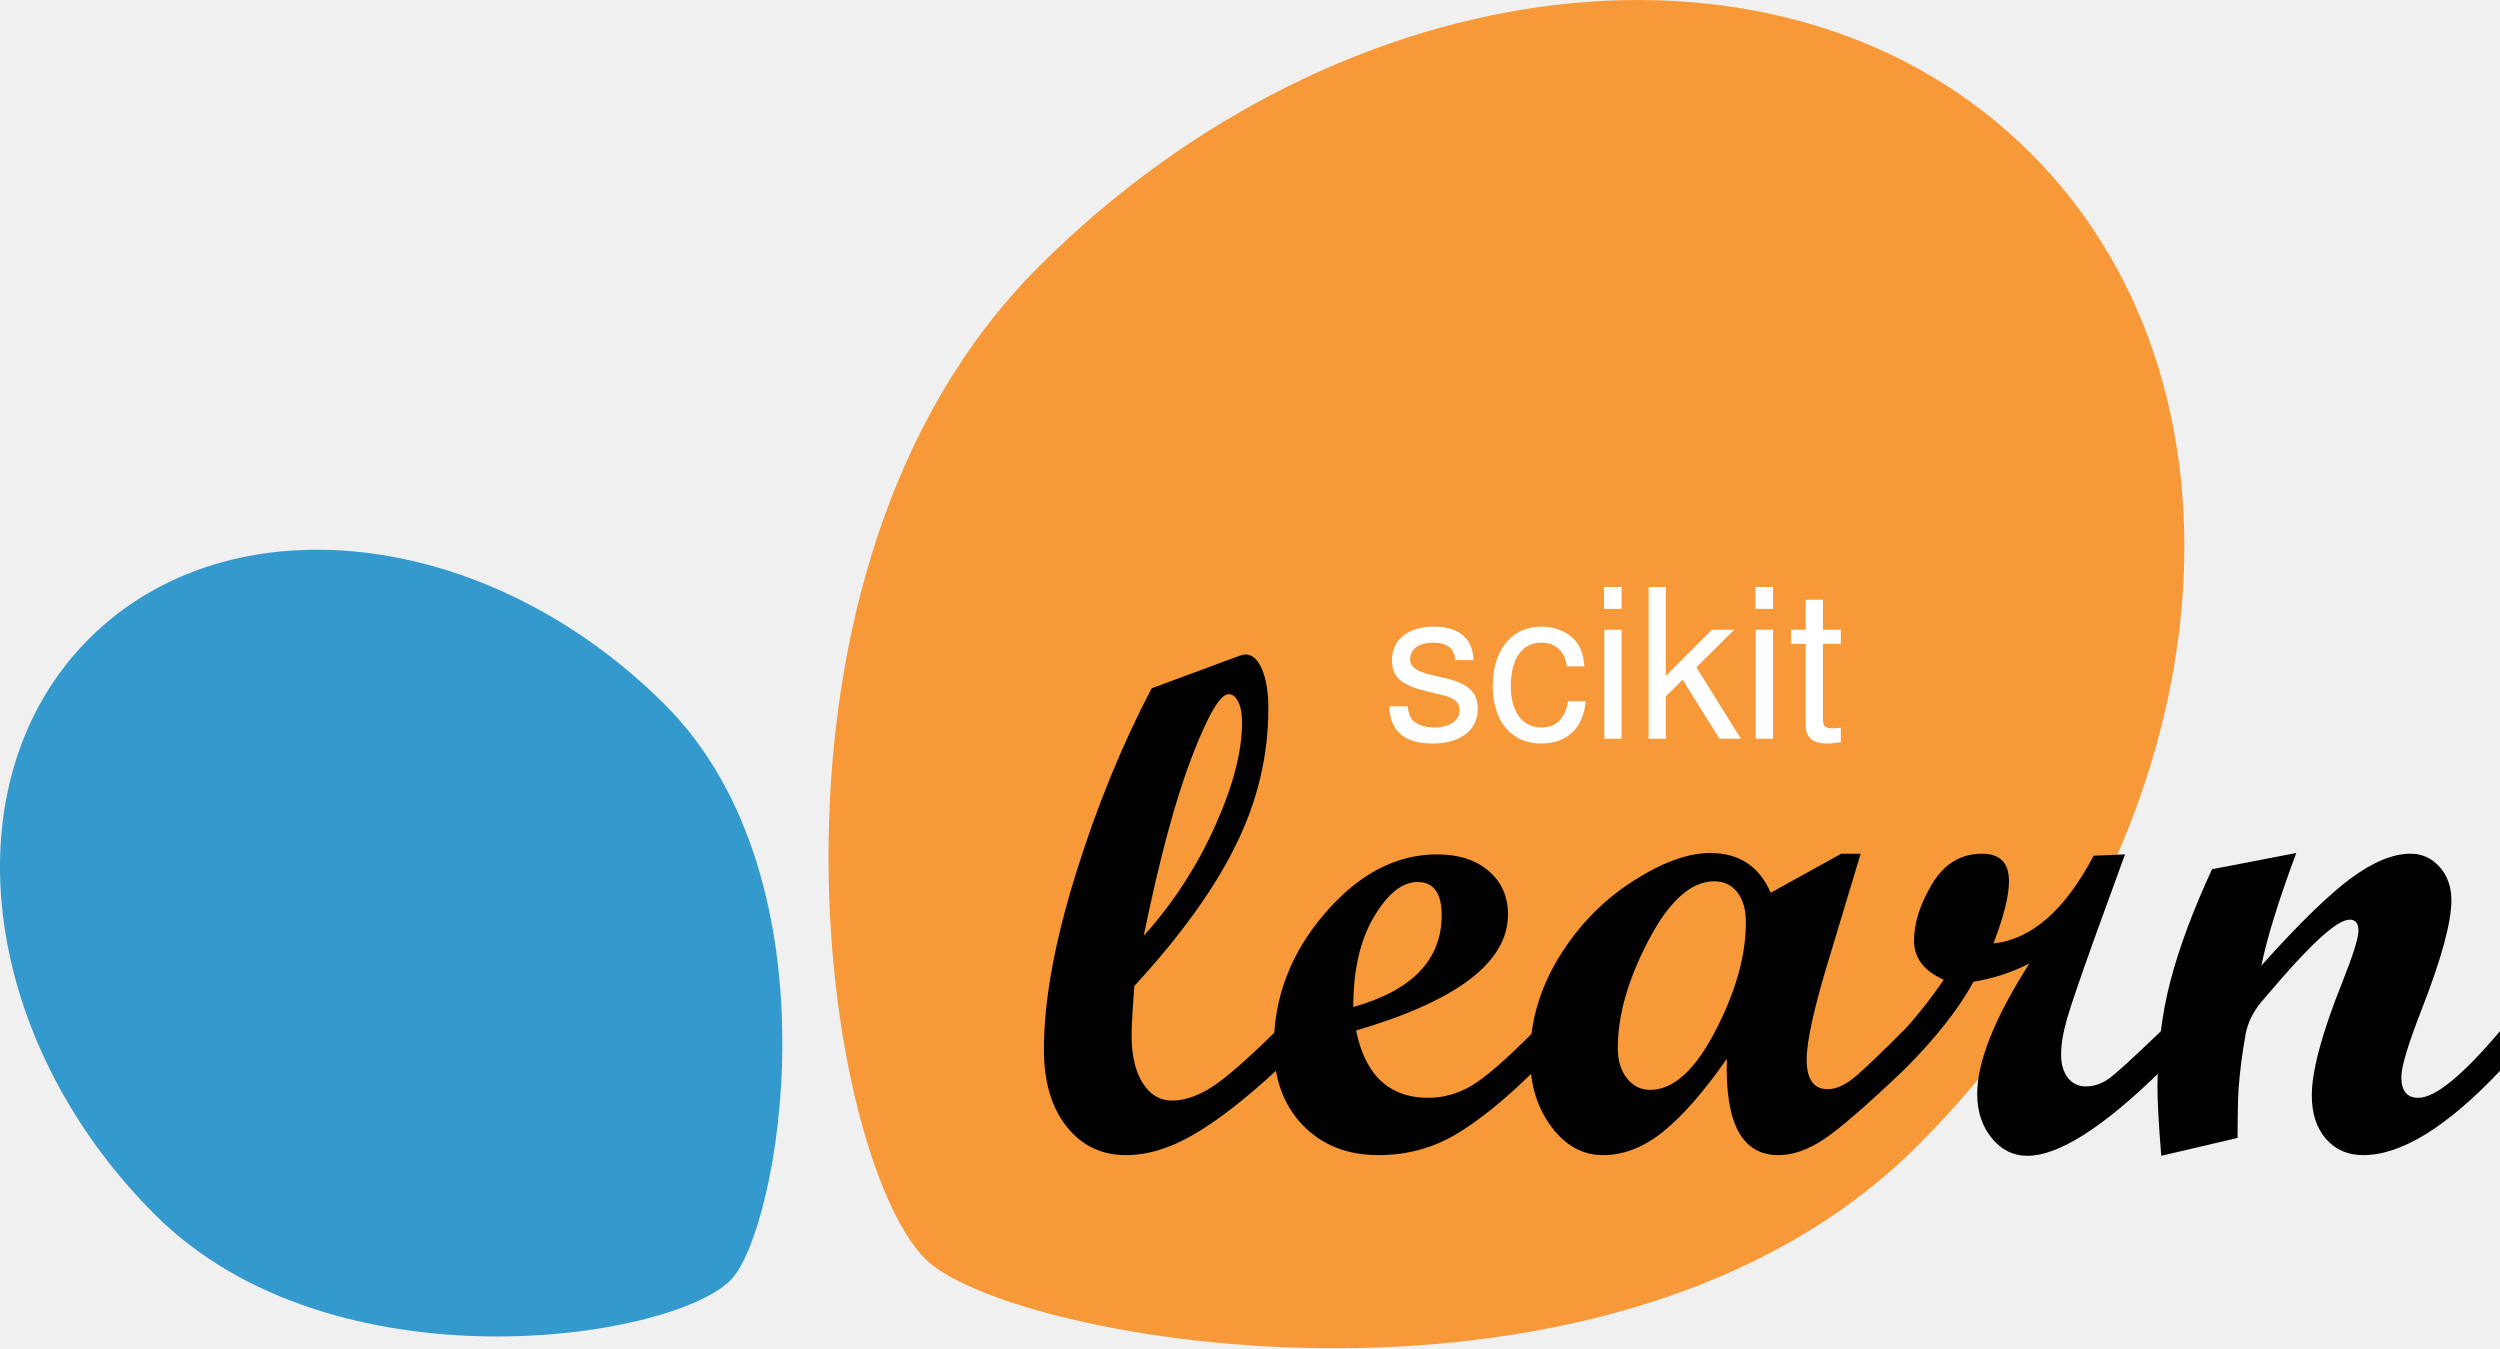
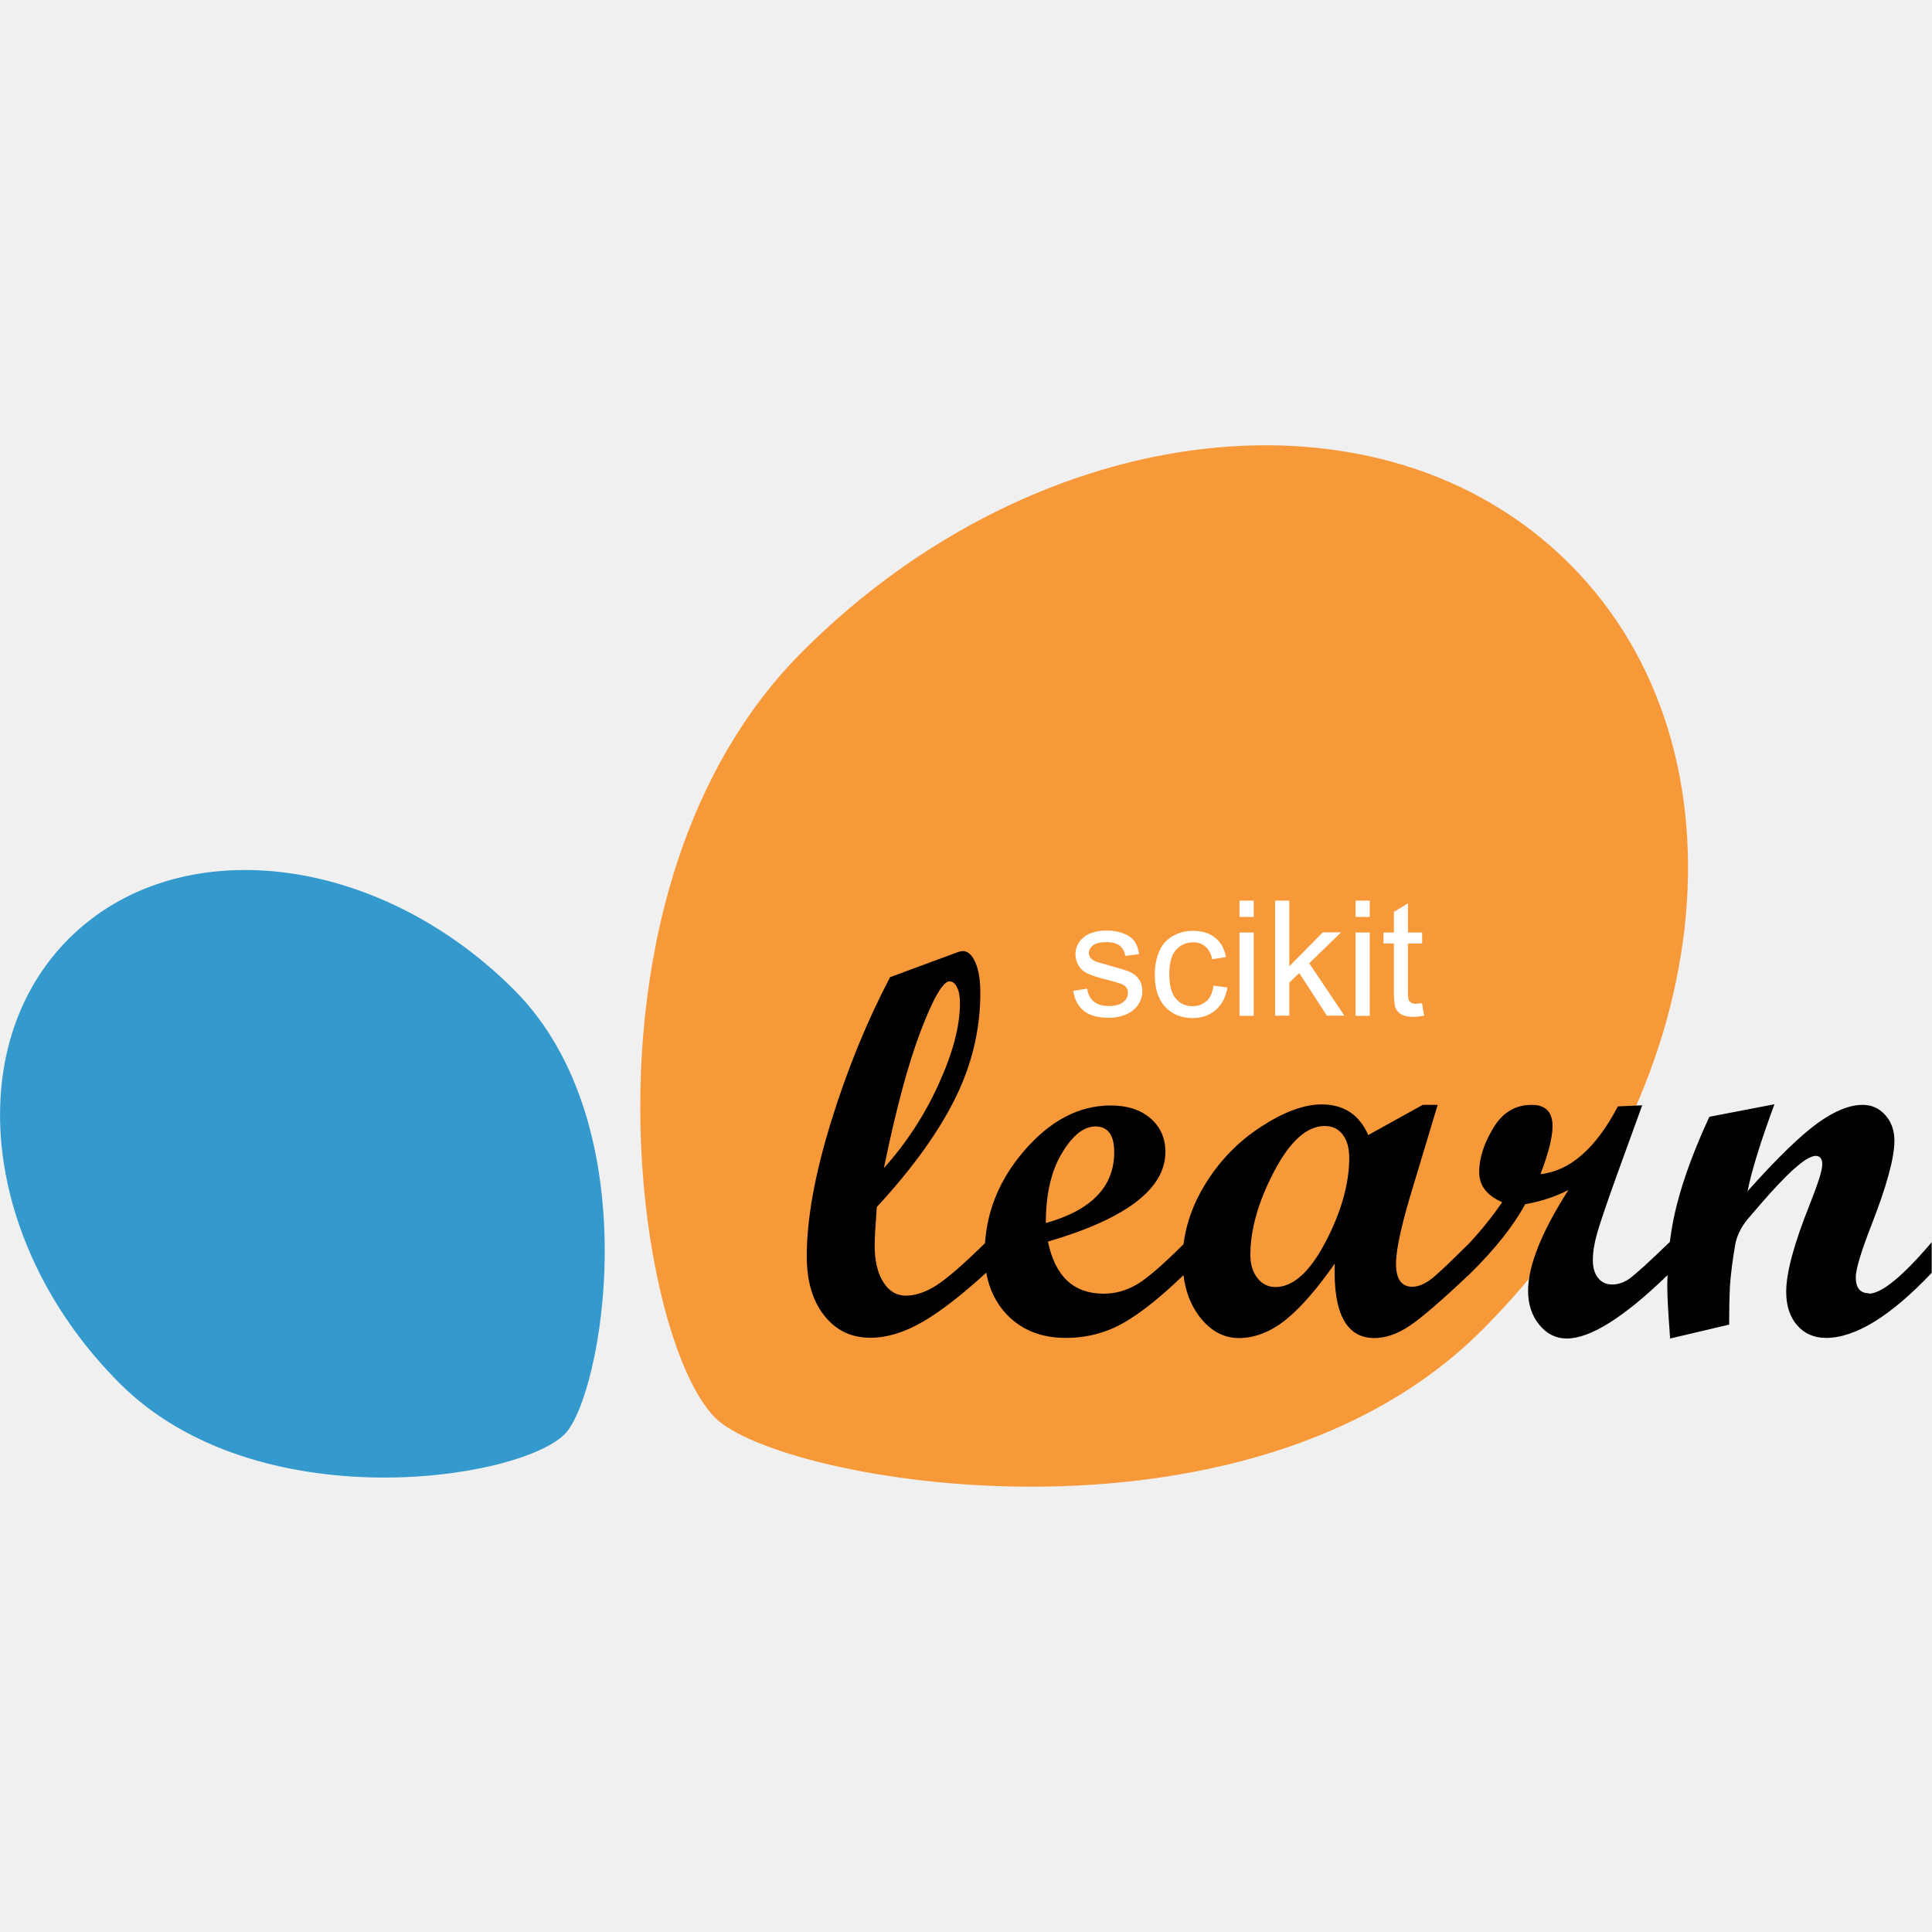
- <svg xmlns="http://www.w3.org/2000/svg" version="1.1" id="Layer_1" x="0px" y="0px" width="73.374mm" height="39.571mm" viewBox="0 0 277.319 149.559" enable-background="new 0 0 792 612" xml:space="preserve">
-   <defs id="defs33" />
-   <g id="g3" transform="translate(-120.6086,-220.2602)">
-     <path d="m 333.32,347.348 c 33.869,-33.867 39.498,-83.146 12.572,-110.07 -26.922,-26.921 -76.199,-21.293 -110.066,12.572 -33.867,33.866 -24.07,98.568 -12.57,110.07 9.293,9.293 76.199,21.293 110.064,-12.572 z" id="path5" style="fill:#f89939" />
-     <path d="m 194.35,298.411 c -19.648,-19.648 -48.242,-22.919 -63.867,-7.295 -15.621,15.622 -12.355,44.22 7.297,63.865 19.652,19.654 57.195,13.969 63.863,7.295 5.396,-5.387 12.361,-44.215 -7.293,-63.865 z" id="path7" style="fill:#3499cd" />
-   </g>
-   <g id="g9" transform="translate(-120.6086,-220.2602)">
-     <g id="g11">
-       <path d="m 262.143,339.047 c -3.471,3.195 -6.516,5.553 -9.133,7.068 -2.617,1.52 -5.113,2.279 -7.488,2.279 -2.732,0 -4.936,-1.059 -6.607,-3.178 -1.674,-2.121 -2.508,-4.965 -2.508,-8.543 0,-5.361 1.162,-11.797 3.486,-19.301 2.32,-7.51 5.145,-14.43 8.463,-20.761 l 9.729,-3.602 c 0.305,-0.102 0.537,-0.154 0.691,-0.154 0.738,0 1.348,0.544 1.816,1.627 0.473,1.088 0.711,2.55 0.711,4.388 0,5.209 -1.199,10.252 -3.602,15.129 -2.402,4.879 -6.154,10.086 -11.26,15.627 -0.205,2.656 -0.307,4.48 -0.307,5.477 0,2.223 0.408,3.982 1.225,5.285 0.818,1.305 1.902,1.953 3.256,1.953 1.381,0 2.848,-0.494 4.406,-1.49 1.555,-0.998 3.93,-3.064 7.121,-6.207 v 4.403 z m -14.668,-14.973 c 3.242,-3.605 5.875,-7.648 7.891,-12.121 2.016,-4.475 3.023,-8.324 3.023,-11.549 0,-0.94 -0.139,-1.704 -0.418,-2.278 -0.281,-0.575 -0.641,-0.864 -1.074,-0.864 -0.941,0 -2.316,2.352 -4.117,7.057 -1.801,4.704 -3.569,11.29 -5.305,19.755 z" id="path13" style="fill:#010101" />
-       <path d="m 290.795,339.047 c -3.242,3.195 -6.152,5.553 -8.732,7.068 -2.58,1.52 -5.424,2.279 -8.541,2.279 -3.473,0 -6.275,-1.111 -8.41,-3.33 -2.131,-2.225 -3.195,-5.146 -3.195,-8.773 0,-5.412 1.875,-10.309 5.633,-14.688 3.75,-4.381 7.914,-6.57 12.484,-6.57 2.375,0 4.275,0.615 5.707,1.84 1.43,1.227 2.145,2.834 2.145,4.826 0,5.287 -5.617,9.574 -16.852,12.869 1.02,4.977 3.688,7.469 8.004,7.469 1.686,0 3.293,-0.453 4.824,-1.357 1.535,-0.908 3.844,-2.922 6.934,-6.035 v 4.402 z m -20.07,-7.084 c 6.535,-1.84 9.805,-5.234 9.805,-10.188 0,-2.451 -0.895,-3.676 -2.68,-3.676 -1.686,0 -3.293,1.281 -4.824,3.85 -1.536,2.565 -2.301,5.901 -2.301,10.014 z" id="path15" style="fill:#010101" />
-       <path d="m 331.701,339.047 c -4.086,3.881 -7.01,6.412 -8.77,7.588 -1.762,1.174 -3.447,1.76 -5.057,1.76 -4.035,0 -5.936,-3.561 -5.707,-10.686 -2.553,3.65 -4.91,6.344 -7.068,8.084 -2.156,1.736 -4.383,2.602 -6.684,2.602 -2.244,0 -4.152,-1.051 -5.725,-3.158 -1.573,-2.107 -2.354,-4.691 -2.354,-7.758 0,-3.828 1.051,-7.48 3.156,-10.955 2.109,-3.473 4.809,-6.279 8.102,-8.424 3.293,-2.145 6.207,-3.219 8.732,-3.219 3.193,0 5.428,1.469 6.705,4.404 l 7.828,-4.326 h 2.148 l -3.381,11.221 c -1.736,5.645 -2.607,9.514 -2.607,11.607 0,2.195 0.777,3.293 2.336,3.293 0.992,0 2.09,-0.529 3.291,-1.59 1.201,-1.061 2.883,-2.676 5.053,-4.846 v 4.403 z m -28.037,2.109 c 2.553,0 4.959,-2.176 7.223,-6.529 2.26,-4.355 3.389,-8.373 3.389,-12.049 0,-1.428 -0.322,-2.547 -0.957,-3.35 -0.641,-0.807 -1.496,-1.207 -2.566,-1.207 -2.555,0 -4.977,2.17 -7.258,6.512 -2.285,4.342 -3.43,8.338 -3.43,11.986 0,1.381 0.34,2.498 1.016,3.354 0.676,0.856 1.534,1.283 2.583,1.283 z" id="path17" style="fill:#010101" />
-       <path d="m 360.314,339.047 c -6.41,6.281 -11.352,9.424 -14.824,9.424 -1.559,0 -2.875,-0.658 -3.945,-1.969 -1.07,-1.316 -1.609,-2.945 -1.609,-4.887 0,-3.6 1.93,-8.424 5.785,-14.477 -1.891,0.971 -3.957,1.645 -6.205,2.029 -1.66,3.064 -4.266,6.359 -7.814,9.879 h -0.879 v -3.443 c 1.99,-2.068 3.791,-4.291 5.4,-6.666 -2.199,-0.971 -3.295,-2.414 -3.295,-4.326 0,-1.969 0.668,-4.068 2.012,-6.305 1.34,-2.232 3.184,-3.348 5.535,-3.348 1.992,0 2.986,1.018 2.986,3.062 0,1.609 -0.574,3.906 -1.725,6.895 4.238,-0.461 7.941,-3.701 11.109,-9.729 l 3.484,-0.154 -3.562,9.805 c -1.48,4.137 -2.438,6.955 -2.871,8.447 -0.433,1.492 -0.652,2.816 -0.652,3.963 0,1.074 0.25,1.932 0.746,2.566 0.498,0.643 1.17,0.959 2.012,0.959 0.918,0 1.801,-0.314 2.643,-0.936 0.842,-0.631 2.732,-2.359 5.67,-5.193 v 4.404 z" id="path19" style="fill:#010101" />
-       <path d="m 397.928,339.047 c -5.898,6.234 -10.957,9.348 -15.168,9.348 -1.711,0 -3.09,-0.6 -4.137,-1.801 -1.049,-1.199 -1.572,-2.807 -1.572,-4.824 0,-2.732 1.125,-6.908 3.373,-12.523 1.199,-3.014 1.801,-4.932 1.801,-5.746 0,-0.818 -0.322,-1.227 -0.957,-1.227 -0.357,0 -0.832,0.18 -1.418,0.535 -0.539,0.357 -1.164,0.859 -1.879,1.496 -0.637,0.586 -1.354,1.301 -2.145,2.141 -0.691,0.721 -1.432,1.537 -2.219,2.453 l -2.148,2.492 c -0.943,1.148 -1.531,2.359 -1.76,3.637 -0.385,2.17 -0.639,4.164 -0.768,5.979 -0.078,1.35 -0.115,3.174 -0.115,5.477 l -8.465,1.988 c -0.279,-3.447 -0.422,-6.014 -0.422,-7.697 0,-4.111 0.479,-8.006 1.438,-11.682 0.957,-3.68 2.494,-7.814 4.615,-12.412 l 9.344,-1.799 c -1.965,5.287 -3.254,9.447 -3.867,12.484 4.188,-4.672 7.508,-7.906 9.969,-9.709 2.457,-1.801 4.645,-2.697 6.557,-2.697 1.299,0 2.385,0.49 3.25,1.471 0.869,0.982 1.301,2.215 1.301,3.689 0,2.449 -1.098,6.484 -3.291,12.104 -1.508,3.854 -2.262,6.355 -2.262,7.51 0,1.537 0.627,2.305 1.881,2.305 1.867,0 4.891,-2.465 9.064,-7.393 z" id="path21" style="fill:#010101" />
-     </g>
-   </g>
-   <text font-size="23.079" id="text25" style="font-size:23.08px;line-height:0%;font-family:Helvetica;fill:#ffffff" x="153.333" y="81.946">scikit</text>
+ <svg xmlns="http://www.w3.org/2000/svg" viewBox="0 0 128 128">
+   <path fill="#f89939" d="M98.18 88.13c15.63-15.62 18.23-38.36 5.8-50.78-12.43-12.42-35.17-9.82-50.8 5.8-15.63 15.62-11.11 45.48-5.8 50.78 4.29 4.29 35.17 9.82 50.8-5.8Z" />
+   <path fill="#3499cd" d="M34.04 65.56c-9.07-9.06-22.27-10.57-29.48-3.37-7.21 7.21-5.7 20.4 3.37 29.46 9.07 9.07 26.4 6.44 29.48 3.37 2.49-2.49 5.71-20.4-3.37-29.46Z" />
+   <path fill="#010101" d="M123.82 85.68c-.58 0-.87-.35-.87-1.06 0-.53.35-1.69 1.04-3.46 1.01-2.59 1.52-4.45 1.52-5.58 0-.68-.2-1.25-.6-1.7-.4-.45-.9-.68-1.5-.68-.88 0-1.89.41-3.03 1.24-1.14.83-2.67 2.32-4.6 4.48.28-1.4.88-3.32 1.78-5.76l-4.31.83c-.98 2.12-1.69 4.03-2.13 5.73-.22.83-.38 1.69-.49 2.56-1.35 1.31-2.23 2.1-2.61 2.39-.39.29-.8.43-1.22.43-.39 0-.7-.15-.93-.44-.23-.29-.34-.69-.34-1.18 0-.53.1-1.14.3-1.83s.64-1.99 1.33-3.9l1.64-4.52-1.61.07c-1.46 2.78-3.17 4.28-5.13 4.49.53-1.38.8-2.44.8-3.18 0-.94-.46-1.41-1.38-1.41-1.09 0-1.94.51-2.55 1.54-.62 1.03-.93 2-.93 2.91s.51 1.55 1.52 2c-.66.97-1.4 1.88-2.2 2.74-.95.94-1.69 1.66-2.23 2.13-.55.49-1.06.73-1.52.73-.72 0-1.08-.51-1.08-1.52s.4-2.75 1.2-5.35l1.56-5.18h-.99l-3.61 2c-.59-1.35-1.62-2.03-3.09-2.03-1.17 0-2.51.5-4.03 1.49-1.52.99-2.77 2.28-3.74 3.89-.75 1.24-1.21 2.54-1.38 3.88-1.36 1.36-2.38 2.24-3.06 2.65-.71.42-1.45.63-2.23.63-1.99 0-3.22-1.15-3.69-3.45 5.19-1.52 7.78-3.5 7.78-5.94 0-.92-.33-1.66-.99-2.23-.66-.57-1.54-.85-2.63-.85-2.11 0-4.03 1.01-5.76 3.03-1.57 1.83-2.42 3.86-2.57 6.09-1.43 1.41-2.51 2.34-3.21 2.79-.72.46-1.4.69-2.03.69s-1.13-.3-1.5-.9c-.38-.6-.57-1.41-.57-2.44 0-.46.05-1.3.14-2.53 2.36-2.56 4.09-4.96 5.2-7.21 1.11-2.25 1.66-4.58 1.66-6.98 0-.85-.11-1.52-.33-2.02-.22-.5-.5-.75-.84-.75-.07 0-.18.02-.32.07l-4.49 1.66c-1.53 2.92-2.84 6.11-3.91 9.58-1.07 3.46-1.61 6.43-1.61 8.9 0 1.65.38 2.96 1.16 3.94.77.98 1.79 1.47 3.05 1.47 1.1 0 2.25-.35 3.46-1.05 1.21-.7 2.61-1.79 4.22-3.26s0-.02 0-.02c.19 1.11.65 2.04 1.37 2.8.99 1.02 2.28 1.54 3.88 1.54 1.44 0 2.75-.35 3.94-1.05 1.15-.67 2.44-1.72 3.88-3.11.12 1.04.46 1.94 1.03 2.71.73.97 1.61 1.46 2.64 1.46s2.09-.4 3.09-1.2c1-.8 2.08-2.05 3.26-3.73-.11 3.29.77 4.93 2.63 4.93.74 0 1.52-.27 2.33-.81s2.16-1.71 4.05-3.5c1.64-1.62 2.84-3.14 3.61-4.56 1.04-.18 1.99-.49 2.86-.94-1.78 2.79-2.67 5.02-2.67 6.68 0 .9.25 1.65.74 2.25.49.6 1.1.91 1.82.91 1.57 0 3.8-1.41 6.68-4.2 0 .22-.02.43-.02.65 0 .78.07 1.96.19 3.55l3.91-.92c0-1.06.02-1.9.05-2.53.06-.84.18-1.76.35-2.76.11-.59.38-1.15.81-1.68l.99-1.15c.36-.42.71-.8 1.02-1.13.37-.39.7-.72.99-.99.33-.29.62-.53.87-.69.27-.16.49-.25.65-.25.29 0 .44.19.44.57s-.28 1.26-.83 2.65c-1.04 2.59-1.56 4.52-1.56 5.78 0 .93.24 1.67.73 2.23.48.55 1.12.83 1.91.83 1.94 0 4.28-1.44 7-4.31V82.3c-1.93 2.27-3.32 3.41-4.18 3.41Zm-65.26-8.29c.8-3.91 1.62-6.94 2.45-9.11.83-2.17 1.47-3.26 1.9-3.26.2 0 .37.13.5.4.13.26.19.62.19 1.05 0 1.49-.46 3.26-1.4 5.33-.93 2.06-2.15 3.93-3.64 5.59Zm11.79-.98c.71-1.19 1.45-1.78 2.23-1.78.82 0 1.24.57 1.24 1.7 0 2.29-1.51 3.85-4.53 4.7 0-1.9.35-3.44 1.06-4.62Zm17.48 5.85c-1.04 2.01-2.16 3.01-3.33 3.01-.48 0-.88-.2-1.19-.59-.31-.39-.47-.91-.47-1.55 0-1.68.53-3.53 1.58-5.53 1.05-2 2.17-3 3.35-3 .49 0 .89.18 1.18.56.29.37.44.89.44 1.55 0 1.7-.52 3.55-1.56 5.56Z" />
+   <path fill="#fff" d="M75.46 64.88c.15.21.22.48.22.8s-.09.61-.27.88-.44.49-.79.64c-.34.15-.73.23-1.16.23-.72 0-1.26-.15-1.64-.45s-.62-.74-.72-1.33l.93-.15c.05.37.2.66.43.85.24.2.57.3 1 .3s.75-.09.96-.26c.21-.17.31-.38.31-.62 0-.21-.09-.38-.28-.5-.13-.08-.45-.19-.96-.32-.69-.17-1.16-.32-1.43-.45s-.47-.3-.6-.53-.21-.47-.21-.74c0-.25.06-.47.17-.68.11-.21.27-.38.46-.52.15-.11.34-.2.59-.27.25-.07.52-.11.81-.11.43 0 .81.06 1.14.19.33.12.57.29.73.51.16.21.26.5.32.86l-.92.12c-.04-.28-.16-.51-.36-.67-.2-.16-.48-.24-.85-.24-.43 0-.74.07-.92.21-.18.14-.28.31-.28.5 0 .12.04.23.11.33.08.1.2.18.36.25.09.03.37.11.83.24.66.18 1.12.32 1.39.43.26.11.47.28.62.49Zm4.47 1.44c-.25.23-.55.34-.92.34-.46 0-.83-.17-1.11-.5s-.43-.88-.43-1.62.15-1.27.44-1.6.68-.51 1.15-.51c.31 0 .58.09.8.28.22.19.37.47.46.84l.91-.14c-.11-.56-.35-.99-.73-1.29-.38-.3-.87-.45-1.47-.45-.48 0-.91.11-1.32.34-.4.22-.71.56-.9 1.01-.2.45-.3.97-.3 1.57 0 .92.23 1.63.69 2.12.46.49 1.07.74 1.82.74.6 0 1.11-.18 1.53-.54.41-.36.67-.86.77-1.49l-.92-.12c-.07.47-.22.81-.47 1.04Zm2.19.98h.94v-5.52h-.94v5.52Zm0-6.55h.94v-1.08h-.94v1.08Zm6.73 1.02h-1.21l-2.22 2.25v-4.35h-.94v7.62h.94V65.1l.66-.63 1.83 2.82h1.16l-2.33-3.47 2.11-2.05Zm.96-1.02h.94v-1.08h-.94v1.08Zm0 6.55h.94v-5.52h-.94v5.52Zm4.41-.84c-.17.02-.31.04-.41.04-.14 0-.25-.02-.32-.07s-.13-.11-.16-.18c-.03-.08-.05-.25-.05-.51v-3.23h.94v-.73h-.94v-1.93l-.93.56v1.37h-.69v.73h.69v3.18c0 .56.04.93.11 1.1.08.18.21.32.39.42.19.11.45.16.79.16.21 0 .44-.03.71-.08l-.14-.83Z" />
</svg>
